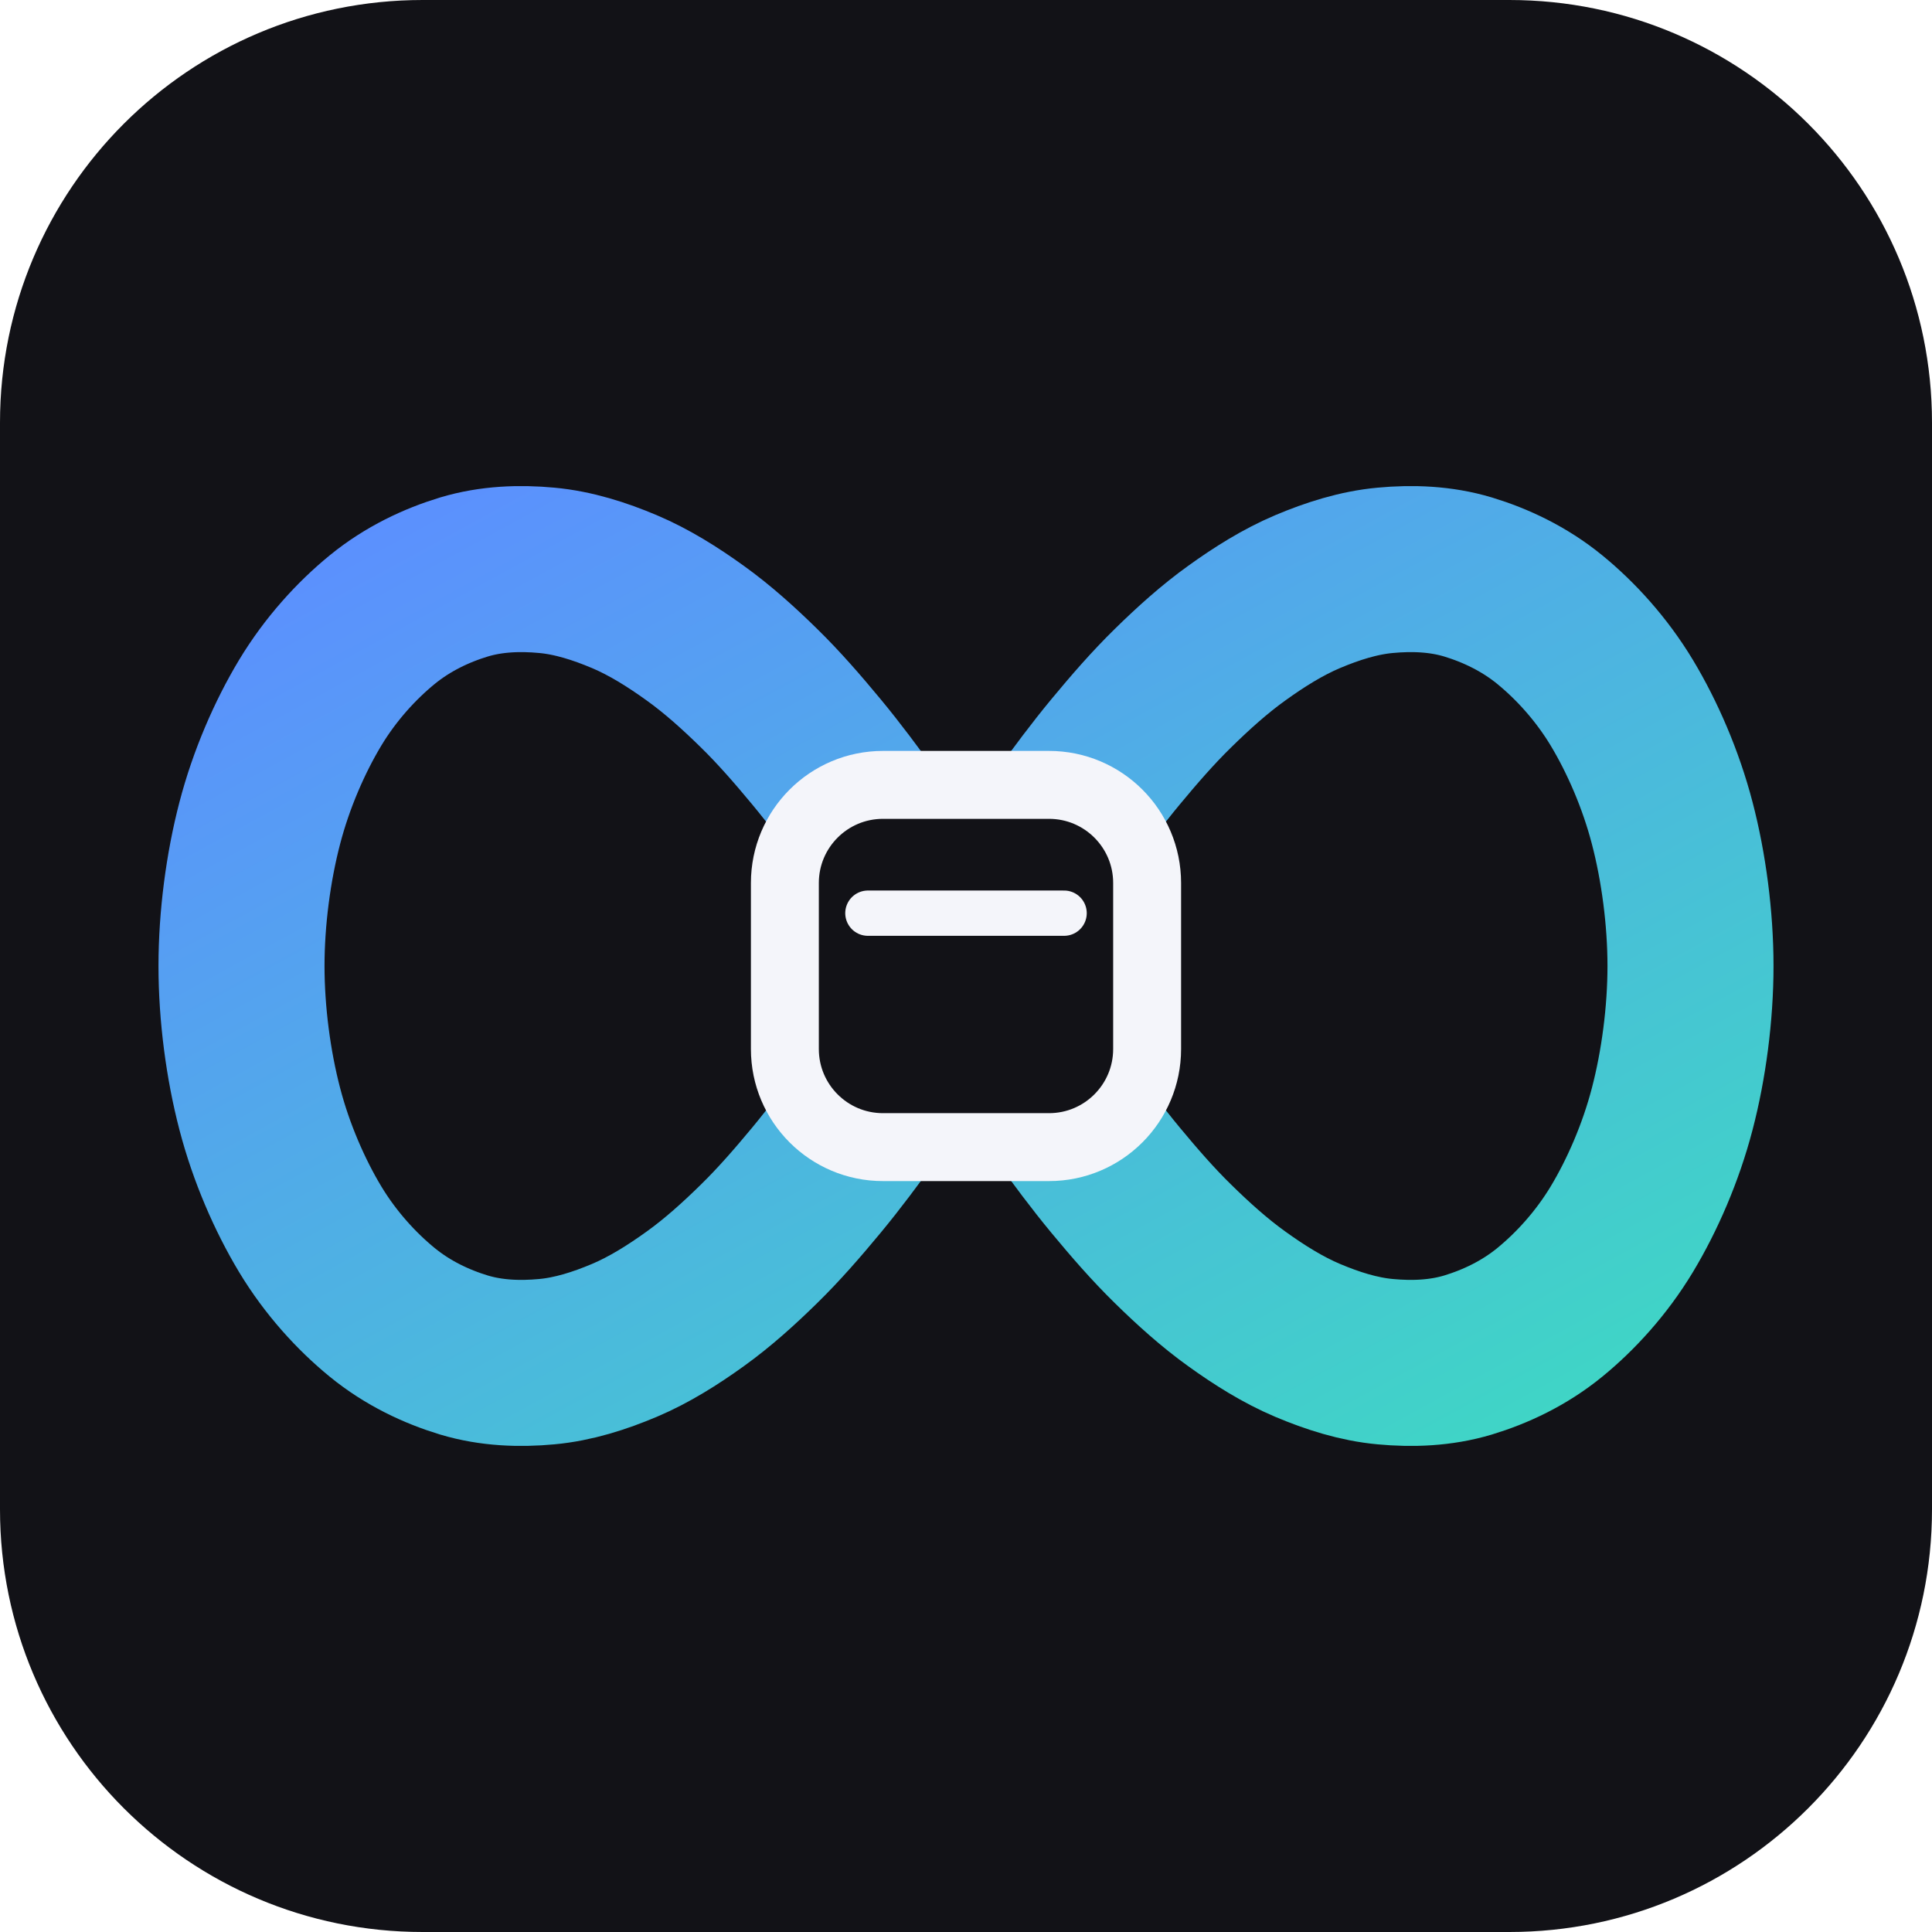
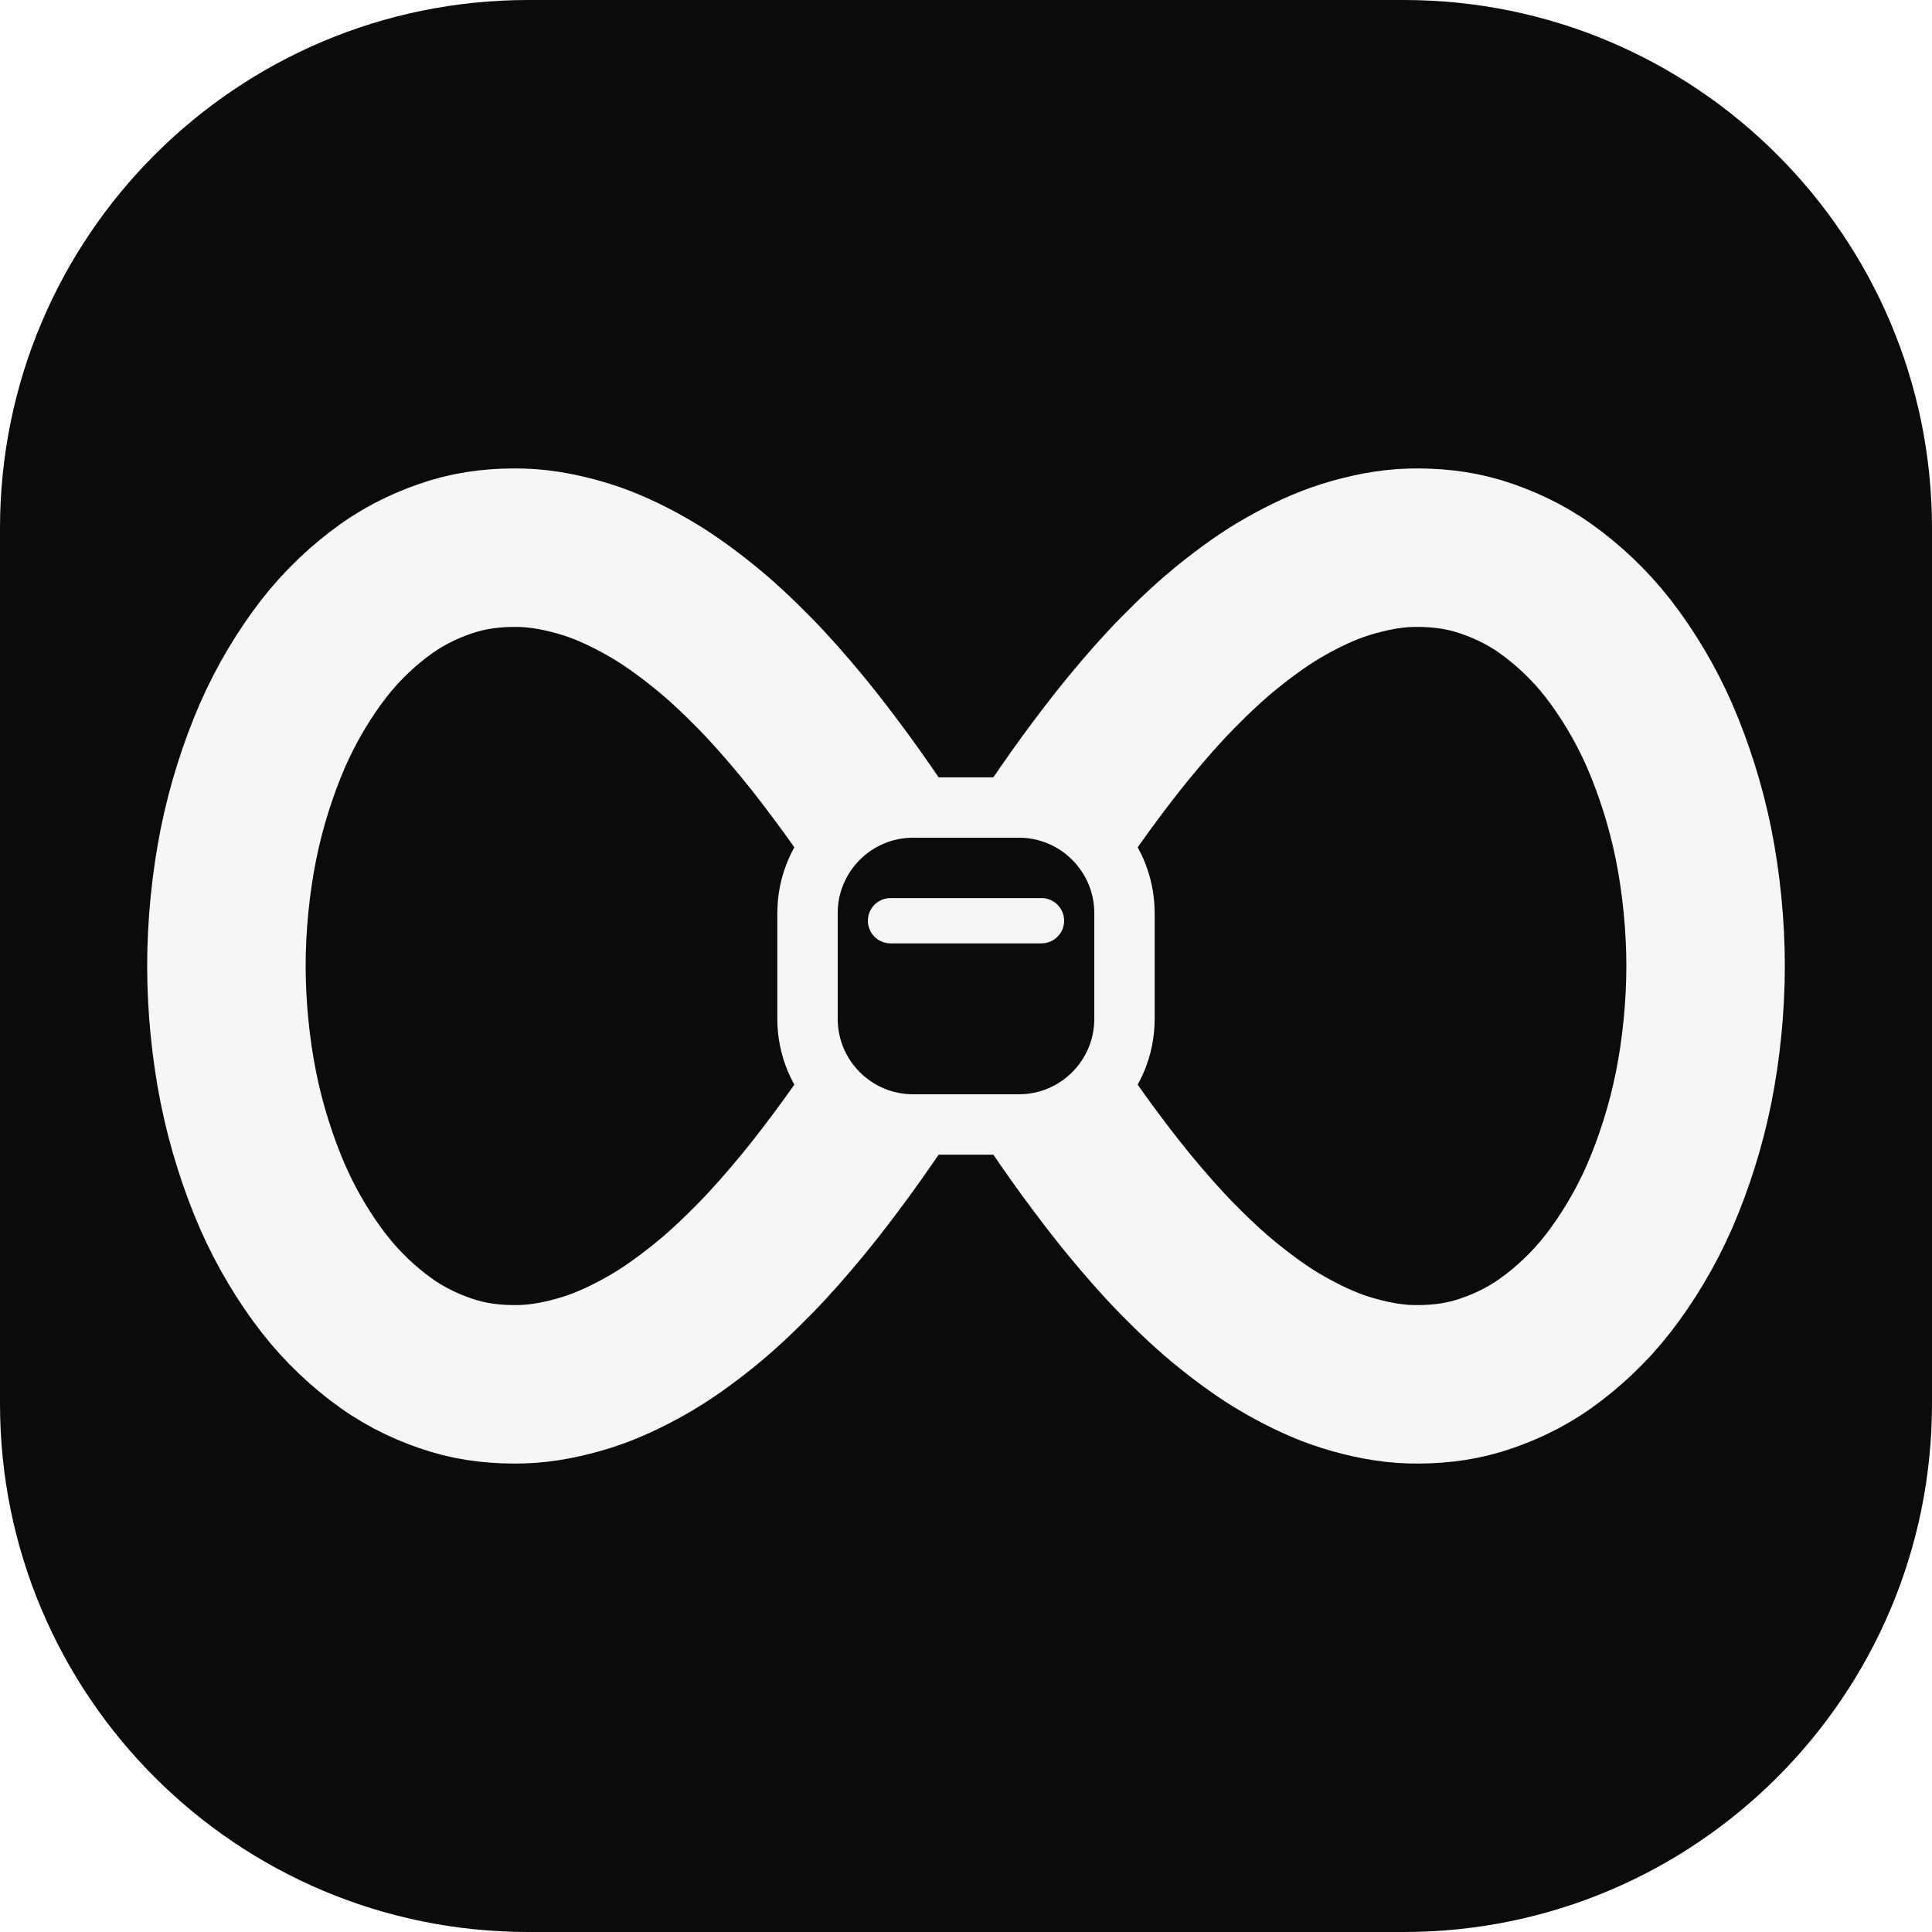
<svg xmlns="http://www.w3.org/2000/svg" viewBox="0 0 256 256" width="256" height="256">
-   <defs>
-     <linearGradient id="g" x1="0" y1="0" x2="1" y2="1">
-       <stop offset="0" stop-color="#5c8fff" />
-       <stop offset="1" stop-color="#3fd6c5" />
-     </linearGradient>
-   </defs>
-   <rect width="256" height="256" rx="56" fill="#121217" />
-   <path d="M224.00,128.00 C224.00,134.31 223.10,141.12 221.58,146.93 C220.07,152.74 217.61,158.37 214.91,162.86 C212.20,167.36 208.76,171.11 205.36,173.89 C201.96,176.67 198.14,178.45 194.51,179.55 C190.88,180.64 187.11,180.76 183.57,180.43 C180.03,180.11 176.54,178.99 173.25,177.60 C169.97,176.21 166.84,174.24 163.87,172.10 C160.90,169.97 158.10,167.44 155.43,164.82 C152.75,162.20 150.25,159.31 147.82,156.38 C145.39,153.45 143.10,150.36 140.85,147.24 C138.60,144.13 136.46,140.92 134.32,137.71 C132.18,134.50 130.11,131.24 128.00,128.00 C125.89,124.76 123.82,121.50 121.68,118.29 C119.54,115.08 117.40,111.87 115.15,108.76 C112.90,105.64 110.61,102.55 108.18,99.62 C105.75,96.69 103.25,93.80 100.57,91.18 C97.90,88.56 95.10,86.03 92.13,83.90 C89.16,81.76 86.03,79.79 82.75,78.40 C79.46,77.01 75.97,75.89 72.43,75.57 C68.89,75.24 65.12,75.36 61.49,76.45 C57.86,77.55 54.04,79.33 50.64,82.11 C47.24,84.89 43.80,88.64 41.09,93.14 C38.39,97.63 35.93,103.26 34.42,109.07 C32.90,114.88 32.00,121.69 32.00,128.00 C32.00,134.31 32.90,141.12 34.42,146.93 C35.93,152.74 38.39,158.37 41.09,162.86 C43.80,167.36 47.24,171.11 50.64,173.89 C54.04,176.67 57.86,178.45 61.49,179.55 C65.12,180.64 68.89,180.76 72.43,180.43 C75.97,180.11 79.46,178.99 82.75,177.60 C86.03,176.21 89.16,174.24 92.13,172.10 C95.10,169.97 97.90,167.44 100.57,164.82 C103.25,162.20 105.75,159.31 108.18,156.38 C110.61,153.45 112.90,150.36 115.15,147.24 C117.40,144.13 119.54,140.92 121.68,137.71 C123.82,134.50 125.89,131.24 128.00,128.00 C130.11,124.76 132.18,121.50 134.32,118.29 C136.46,115.08 138.60,111.87 140.85,108.76 C143.10,105.64 145.39,102.55 147.82,99.62 C150.25,96.69 152.75,93.80 155.43,91.18 C158.10,88.56 160.90,86.03 163.87,83.90 C166.84,81.76 169.97,79.79 173.25,78.40 C176.54,77.01 180.03,75.89 183.57,75.57 C187.11,75.24 190.88,75.36 194.51,76.45 C198.14,77.55 201.96,79.33 205.36,82.11 C208.76,84.89 212.20,88.64 214.91,93.14 C217.61,97.63 220.07,103.26 221.58,109.07 C223.10,114.88 224.00,121.69 224.00,128.00 Z" fill="none" stroke="url(#g)" stroke-width="22" stroke-linejoin="round" stroke-linecap="round" />
-   <rect x="104" y="104" width="48" height="48" rx="13" fill="#121217" stroke="#f4f5fa" stroke-width="9" />
-   <path d="M115,121 H141" stroke="#f4f5fa" stroke-width="6" stroke-linecap="round" />
+   <rect width="256" height="256" rx="70" fill="#0b0b0c" />
+   <path d="M226.00,128.00 C226.00,133.37 225.43,139.03 224.41,144.12 C223.39,149.22 221.77,154.24 219.89,158.57 C218.00,162.89 215.59,166.83 213.08,170.07 C210.57,173.30 207.68,175.95 204.82,177.99 C201.96,180.03 198.88,181.41 195.90,182.32 C192.91,183.22 189.86,183.49 186.93,183.42 C183.99,183.34 181.09,182.72 178.30,181.86 C175.52,180.99 172.83,179.70 170.24,178.23 C167.66,176.77 165.19,174.97 162.82,173.07 C160.44,171.16 158.18,169.02 156.00,166.80 C153.82,164.58 151.74,162.19 149.73,159.76 C147.71,157.32 145.79,154.77 143.90,152.20 C142.02,149.62 140.20,146.96 138.41,144.30 C136.62,141.63 134.89,138.91 133.15,136.19 C131.41,133.48 129.72,130.73 128.00,128.00 C126.28,125.27 124.59,122.52 122.85,119.81 C121.11,117.09 119.38,114.37 117.59,111.70 C115.80,109.04 113.98,106.38 112.10,103.80 C110.21,101.23 108.29,98.68 106.27,96.24 C104.26,93.81 102.18,91.42 100.00,89.20 C97.82,86.98 95.56,84.84 93.18,82.93 C90.81,81.03 88.34,79.23 85.76,77.77 C83.17,76.30 80.48,75.01 77.70,74.14 C74.91,73.28 72.01,72.66 69.07,72.58 C66.14,72.51 63.09,72.78 60.10,73.68 C57.12,74.59 54.04,75.97 51.18,78.01 C48.32,80.05 45.43,82.70 42.92,85.93 C40.41,89.17 38.00,93.11 36.11,97.43 C34.23,101.76 32.61,106.78 31.59,111.88 C30.57,116.97 30.00,122.63 30.00,128.00 C30.00,133.37 30.57,139.03 31.59,144.12 C32.61,149.22 34.23,154.24 36.11,158.57 C38.00,162.89 40.41,166.83 42.92,170.07 C45.43,173.30 48.32,175.95 51.18,177.99 C54.04,180.03 57.12,181.41 60.10,182.32 C63.09,183.22 66.14,183.49 69.07,183.42 C72.01,183.34 74.91,182.72 77.70,181.86 C80.48,180.99 83.17,179.70 85.76,178.23 C88.34,176.77 90.81,174.97 93.18,173.07 C95.56,171.16 97.82,169.02 100.00,166.80 C102.18,164.58 104.26,162.19 106.27,159.76 C108.29,157.32 110.21,154.77 112.10,152.20 C113.98,149.62 115.80,146.96 117.59,144.30 C119.38,141.63 121.11,138.91 122.85,136.19 C124.59,133.48 126.28,130.73 128.00,128.00 C129.72,125.27 131.41,122.52 133.15,119.81 C134.89,117.09 136.62,114.37 138.41,111.70 C140.20,109.04 142.02,106.38 143.90,103.80 C145.79,101.23 147.71,98.68 149.73,96.24 C151.74,93.81 153.82,91.42 156.00,89.20 C158.18,86.98 160.44,84.84 162.82,82.93 C165.19,81.03 167.66,79.23 170.24,77.77 C172.83,76.30 175.52,75.01 178.30,74.14 C181.09,73.28 183.99,72.66 186.93,72.58 C189.86,72.51 192.91,72.78 195.90,73.68 C198.88,74.59 201.96,75.97 204.82,78.01 C207.68,80.05 210.57,82.70 213.08,85.93 C215.59,89.17 218.00,93.11 219.89,97.43 C221.77,101.76 223.39,106.78 224.41,111.88 C225.43,116.97 226.00,122.63 226.00,128.00 Z" fill="none" stroke="#f6f6f6" stroke-width="21" stroke-linejoin="round" stroke-linecap="round" />
+   <rect x="107" y="107" width="42" height="42" rx="14" fill="#0b0b0c" stroke="#f6f6f6" stroke-width="8" />
+   <path d="M118,122 H138" stroke="#f6f6f6" stroke-width="6" stroke-linecap="round" />
</svg>
